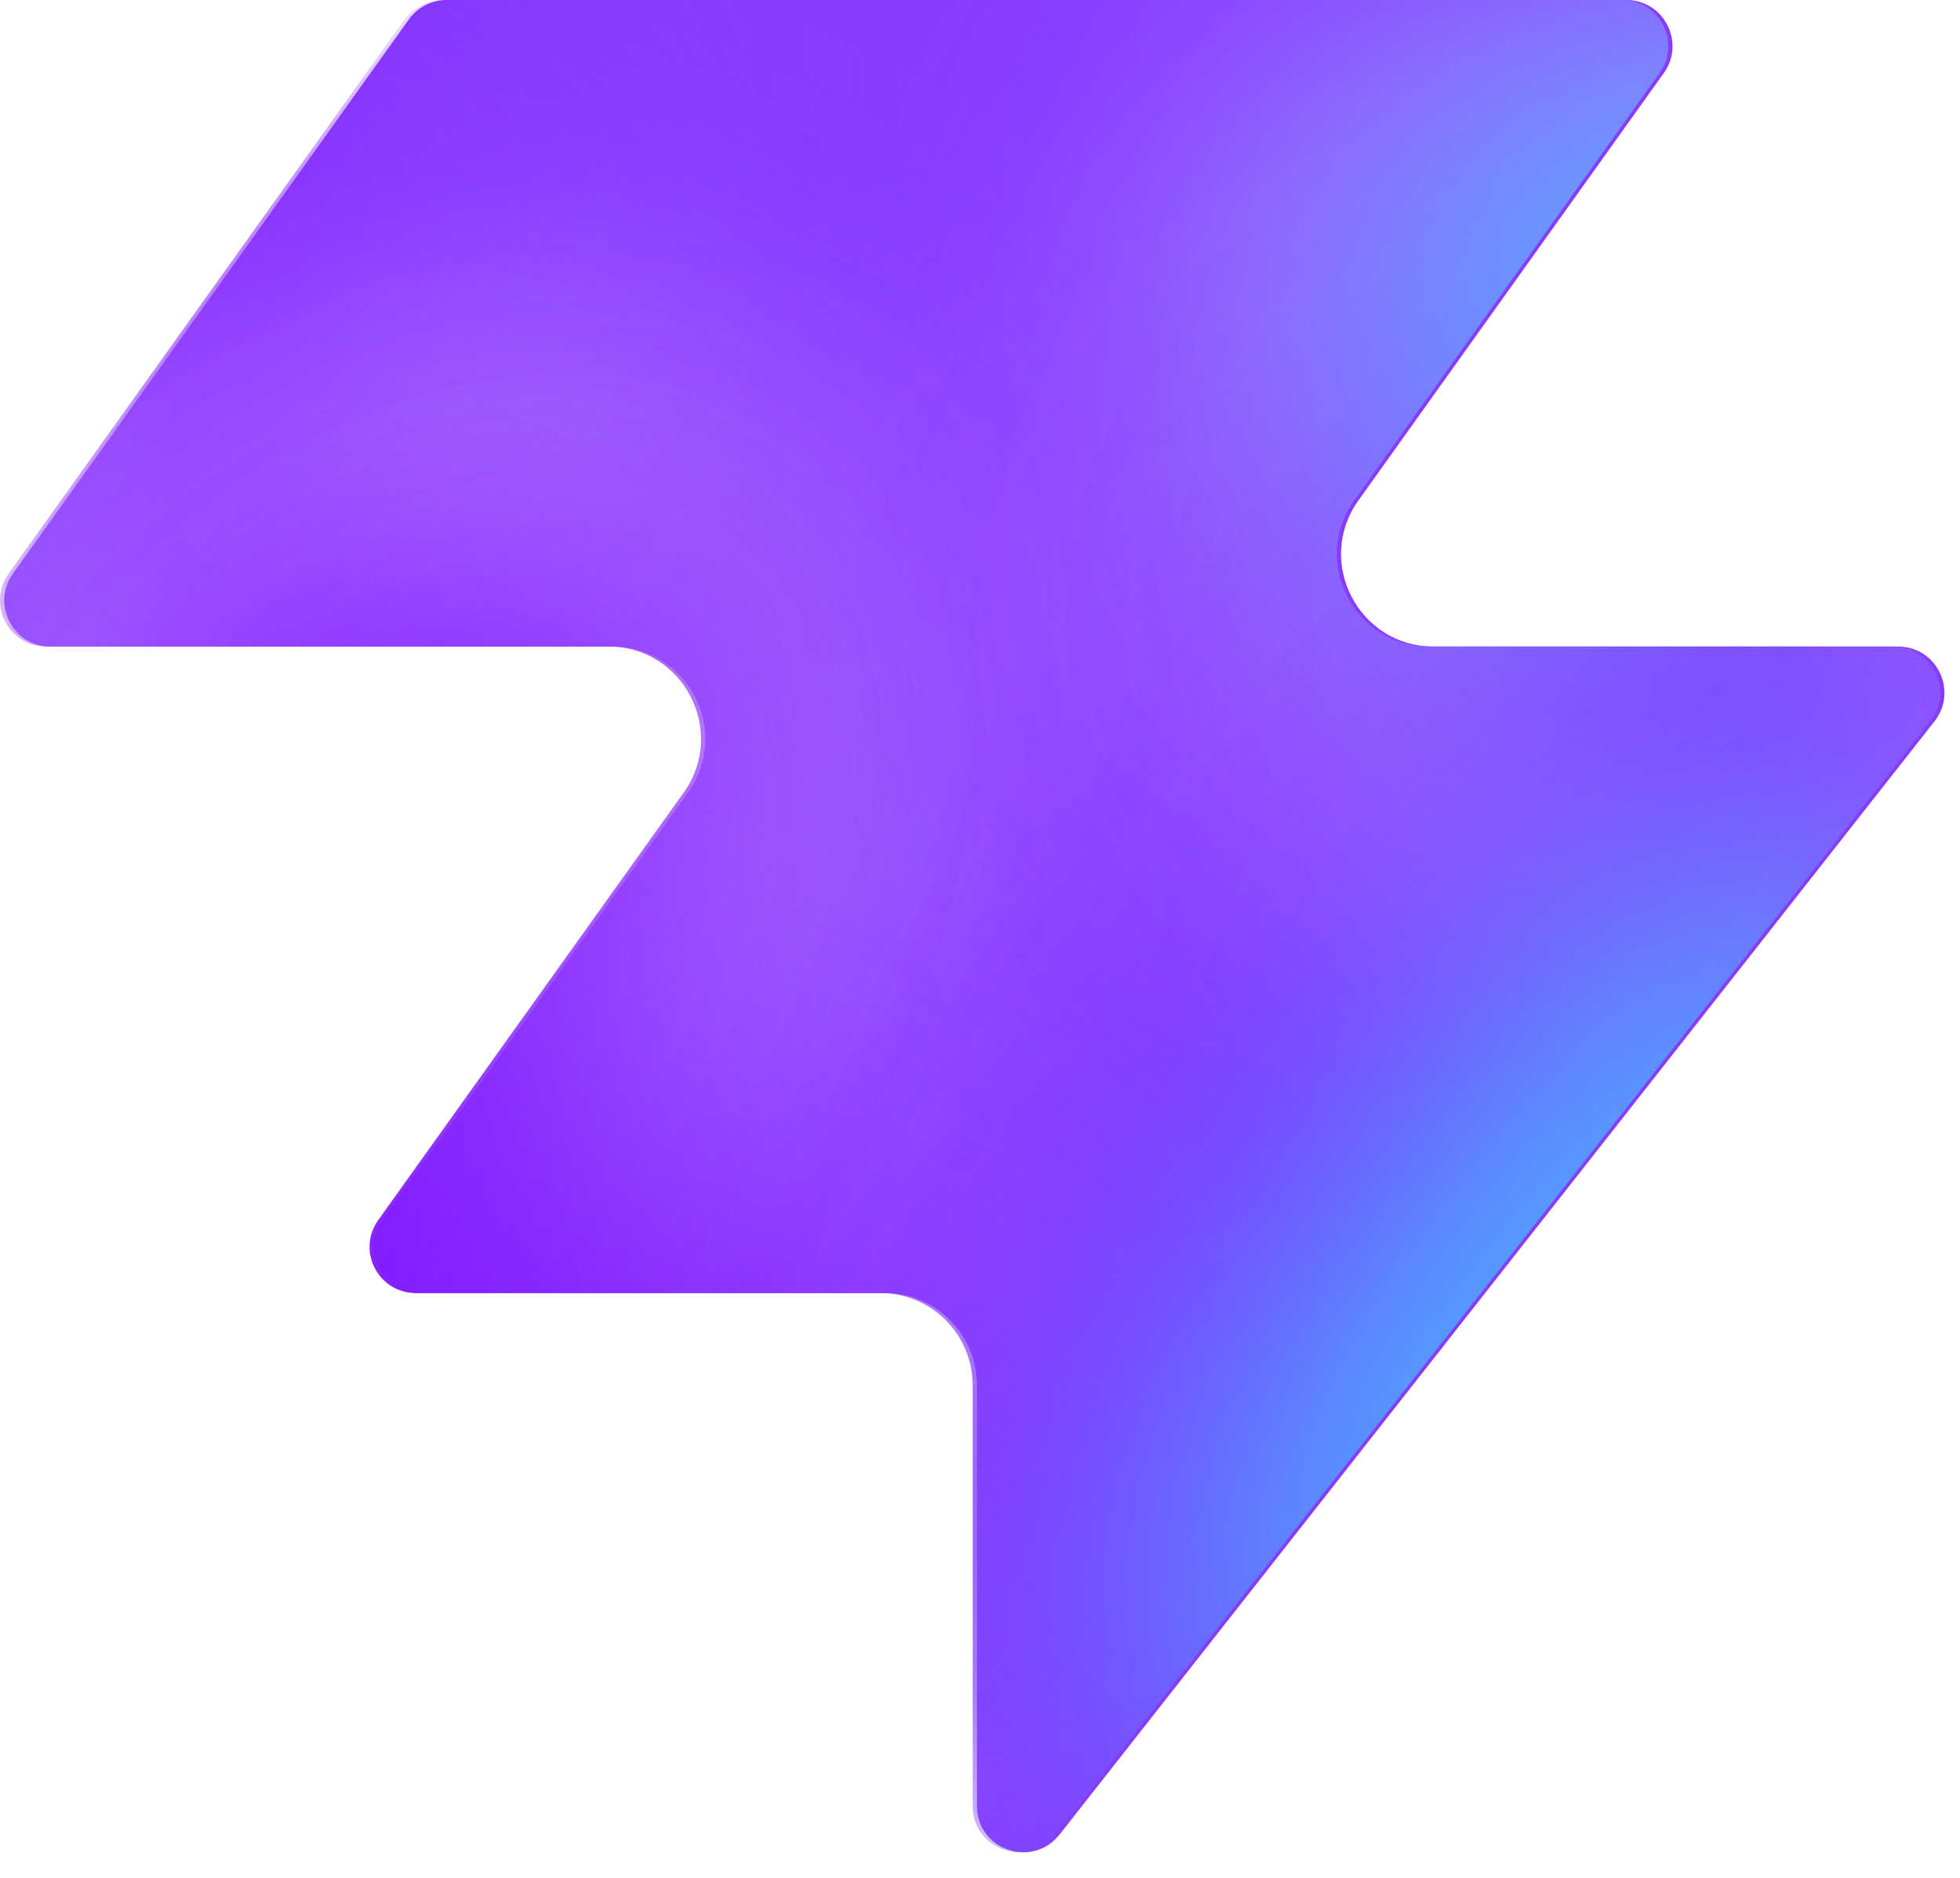
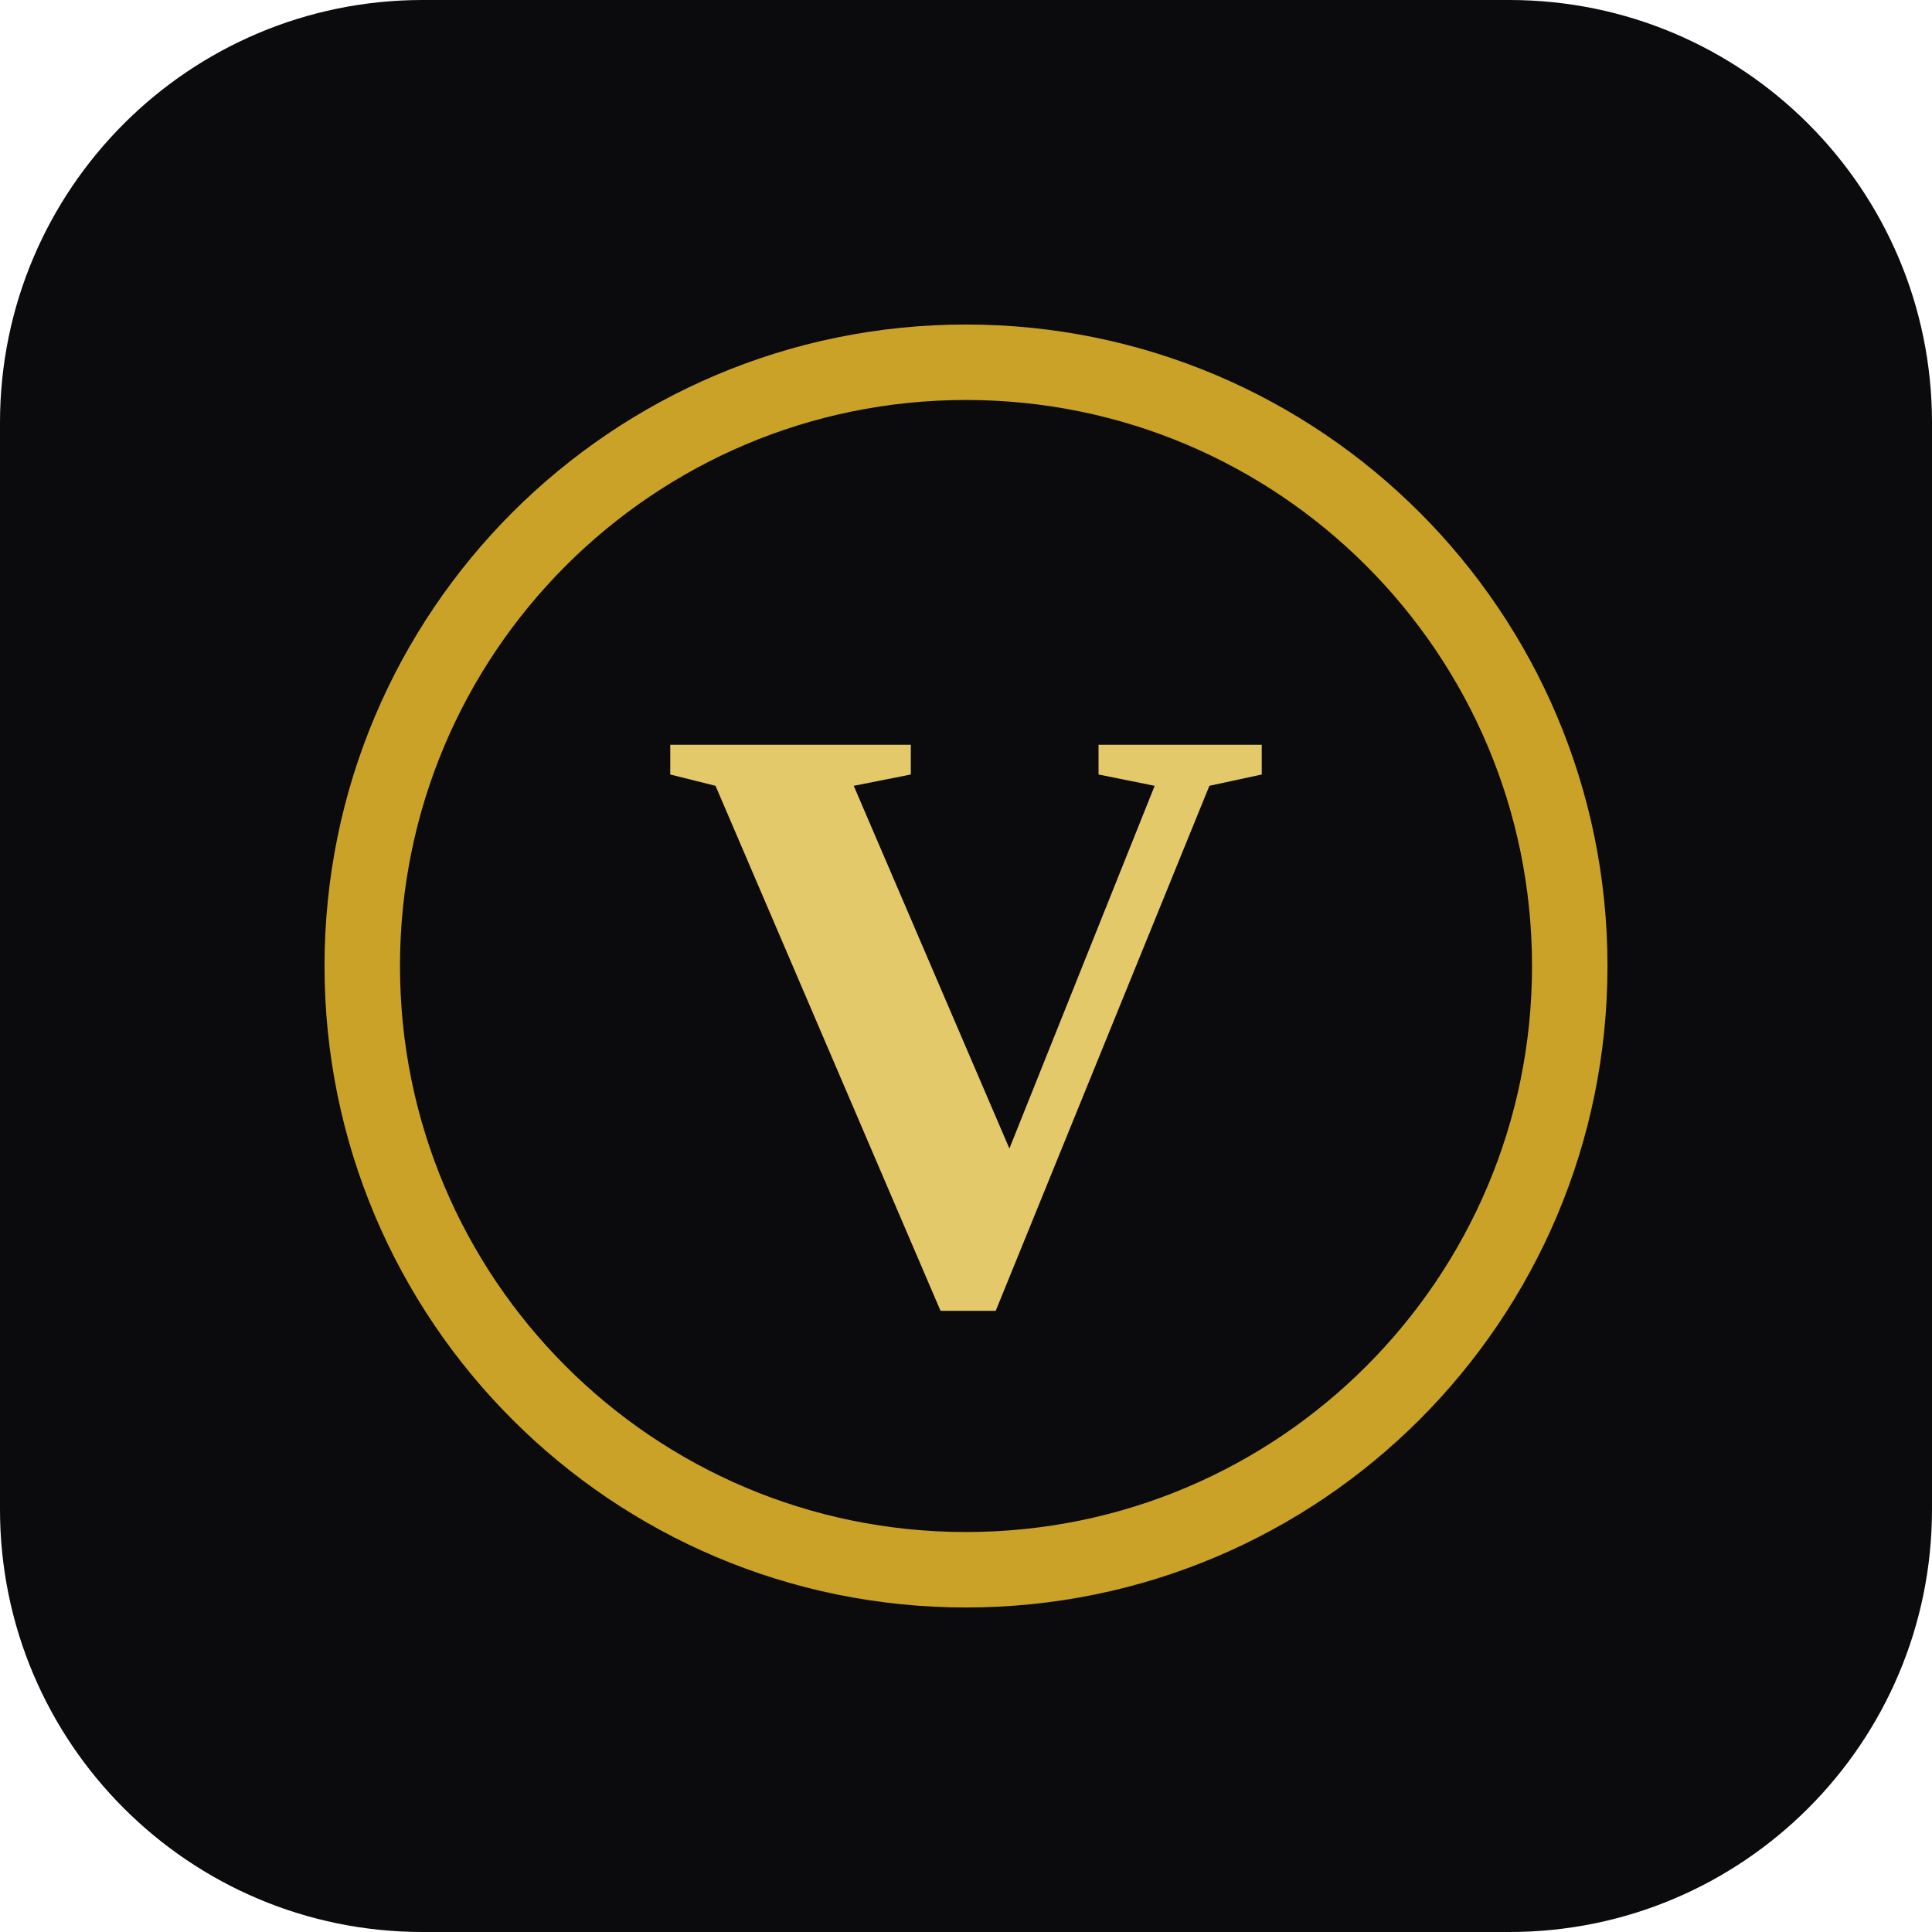
- <svg xmlns="http://www.w3.org/2000/svg" width="48" height="46" fill="none" viewBox="0 0 48 46">
-   <path fill="#863bff" d="M25.946 44.938c-.664.845-2.021.375-2.021-.698V33.937a2.26 2.26 0 0 0-2.262-2.262H10.287c-.92 0-1.456-1.04-.92-1.788l7.48-10.471c1.07-1.497 0-3.578-1.842-3.578H1.237c-.92 0-1.456-1.04-.92-1.788L10.013.474c.214-.297.556-.474.92-.474h28.894c.92 0 1.456 1.04.92 1.788l-7.48 10.471c-1.07 1.498 0 3.579 1.842 3.579h11.377c.943 0 1.473 1.088.89 1.83L25.947 44.94z" style="fill:#863bff;fill:color(display-p3 .525 .23 1);fill-opacity:1" />
-   <mask id="a" width="48" height="46" x="0" y="0" maskUnits="userSpaceOnUse" style="mask-type:alpha">
-     <path fill="#000" d="M25.842 44.938c-.664.844-2.021.375-2.021-.698V33.937a2.26 2.26 0 0 0-2.262-2.262H10.183c-.92 0-1.456-1.04-.92-1.788l7.48-10.471c1.07-1.498 0-3.579-1.842-3.579H1.133c-.92 0-1.456-1.04-.92-1.787L9.91.473c.214-.297.556-.474.92-.474h28.894c.92 0 1.456 1.04.92 1.788l-7.48 10.471c-1.07 1.498 0 3.578 1.842 3.578h11.377c.943 0 1.473 1.088.89 1.832L25.843 44.94z" style="fill:#000;fill-opacity:1" />
-   </mask>
-   <g mask="url(#a)">
-     <g filter="url(#b)">
-       <ellipse cx="5.508" cy="14.704" fill="#ede6ff" rx="5.508" ry="14.704" style="fill:#ede6ff;fill:color(display-p3 .927 .903 1);fill-opacity:1" transform="matrix(.00324 1 1 -.00324 -4.47 31.516)" />
-     </g>
-     <g filter="url(#c)">
-       <ellipse cx="10.399" cy="29.851" fill="#ede6ff" rx="10.399" ry="29.851" style="fill:#ede6ff;fill:color(display-p3 .927 .903 1);fill-opacity:1" transform="matrix(.00324 1 1 -.00324 -39.328 7.883)" />
-     </g>
-     <g filter="url(#d)">
-       <ellipse cx="5.508" cy="30.487" fill="#7e14ff" rx="5.508" ry="30.487" style="fill:#7e14ff;fill:color(display-p3 .492 .077 1);fill-opacity:1" transform="rotate(89.814 -25.913 -14.639)scale(1 -1)" />
-     </g>
-     <g filter="url(#e)">
-       <ellipse cx="5.508" cy="30.599" fill="#7e14ff" rx="5.508" ry="30.599" style="fill:#7e14ff;fill:color(display-p3 .492 .077 1);fill-opacity:1" transform="rotate(89.814 -32.644 -3.334)scale(1 -1)" />
-     </g>
-     <g filter="url(#f)">
-       <ellipse cx="5.508" cy="30.599" fill="#7e14ff" rx="5.508" ry="30.599" style="fill:#7e14ff;fill:color(display-p3 .492 .077 1);fill-opacity:1" transform="matrix(.00324 1 1 -.00324 -34.34 30.47)" />
-     </g>
-     <g filter="url(#g)">
-       <ellipse cx="14.072" cy="22.078" fill="#ede6ff" rx="14.072" ry="22.078" style="fill:#ede6ff;fill:color(display-p3 .927 .903 1);fill-opacity:1" transform="rotate(93.35 24.506 48.493)scale(-1 1)" />
-     </g>
-     <g filter="url(#h)">
-       <ellipse cx="3.47" cy="21.501" fill="#7e14ff" rx="3.47" ry="21.501" style="fill:#7e14ff;fill:color(display-p3 .492 .077 1);fill-opacity:1" transform="rotate(89.009 28.708 47.59)scale(-1 1)" />
-     </g>
-     <g filter="url(#i)">
-       <ellipse cx="3.47" cy="21.501" fill="#7e14ff" rx="3.47" ry="21.501" style="fill:#7e14ff;fill:color(display-p3 .492 .077 1);fill-opacity:1" transform="rotate(89.009 28.708 47.59)scale(-1 1)" />
-     </g>
-     <g filter="url(#j)">
-       <ellipse cx=".387" cy="8.972" fill="#7e14ff" rx="4.407" ry="29.108" style="fill:#7e14ff;fill:color(display-p3 .492 .077 1);fill-opacity:1" transform="rotate(39.51 .387 8.972)" />
-     </g>
-     <g filter="url(#k)">
-       <ellipse cx="47.523" cy="-6.092" fill="#7e14ff" rx="4.407" ry="29.108" style="fill:#7e14ff;fill:color(display-p3 .492 .077 1);fill-opacity:1" transform="rotate(37.892 47.523 -6.092)" />
-     </g>
-     <g filter="url(#l)">
-       <ellipse cx="41.412" cy="6.333" fill="#47bfff" rx="5.971" ry="9.665" style="fill:#47bfff;fill:color(display-p3 .28 .748 1);fill-opacity:1" transform="rotate(37.892 41.412 6.333)" />
-     </g>
-     <g filter="url(#m)">
-       <ellipse cx="-1.879" cy="38.332" fill="#7e14ff" rx="4.407" ry="29.108" style="fill:#7e14ff;fill:color(display-p3 .492 .077 1);fill-opacity:1" transform="rotate(37.892 -1.88 38.332)" />
-     </g>
-     <g filter="url(#n)">
-       <ellipse cx="-1.879" cy="38.332" fill="#7e14ff" rx="4.407" ry="29.108" style="fill:#7e14ff;fill:color(display-p3 .492 .077 1);fill-opacity:1" transform="rotate(37.892 -1.88 38.332)" />
-     </g>
-     <g filter="url(#o)">
-       <ellipse cx="35.651" cy="29.907" fill="#7e14ff" rx="4.407" ry="29.108" style="fill:#7e14ff;fill:color(display-p3 .492 .077 1);fill-opacity:1" transform="rotate(37.892 35.651 29.907)" />
-     </g>
-     <g filter="url(#p)">
-       <ellipse cx="38.418" cy="32.4" fill="#47bfff" rx="5.971" ry="15.297" style="fill:#47bfff;fill:color(display-p3 .28 .748 1);fill-opacity:1" transform="rotate(37.892 38.418 32.4)" />
-     </g>
-   </g>
-   <defs>
-     <filter id="b" width="60.045" height="41.654" x="-19.77" y="16.149" color-interpolation-filters="sRGB" filterUnits="userSpaceOnUse">
-       <feFlood flood-opacity="0" result="BackgroundImageFix" />
-       <feBlend in="SourceGraphic" in2="BackgroundImageFix" result="shape" />
-       <feGaussianBlur result="effect1_foregroundBlur_2002_17158" stdDeviation="7.659" />
-     </filter>
-     <filter id="c" width="90.34" height="51.437" x="-54.613" y="-7.533" color-interpolation-filters="sRGB" filterUnits="userSpaceOnUse">
-       <feFlood flood-opacity="0" result="BackgroundImageFix" />
-       <feBlend in="SourceGraphic" in2="BackgroundImageFix" result="shape" />
-       <feGaussianBlur result="effect1_foregroundBlur_2002_17158" stdDeviation="7.659" />
-     </filter>
-     <filter id="d" width="79.355" height="29.4" x="-49.64" y="2.03" color-interpolation-filters="sRGB" filterUnits="userSpaceOnUse">
-       <feFlood flood-opacity="0" result="BackgroundImageFix" />
-       <feBlend in="SourceGraphic" in2="BackgroundImageFix" result="shape" />
-       <feGaussianBlur result="effect1_foregroundBlur_2002_17158" stdDeviation="4.596" />
-     </filter>
-     <filter id="e" width="79.579" height="29.4" x="-45.045" y="20.029" color-interpolation-filters="sRGB" filterUnits="userSpaceOnUse">
-       <feFlood flood-opacity="0" result="BackgroundImageFix" />
-       <feBlend in="SourceGraphic" in2="BackgroundImageFix" result="shape" />
-       <feGaussianBlur result="effect1_foregroundBlur_2002_17158" stdDeviation="4.596" />
-     </filter>
-     <filter id="f" width="79.579" height="29.4" x="-43.513" y="21.178" color-interpolation-filters="sRGB" filterUnits="userSpaceOnUse">
-       <feFlood flood-opacity="0" result="BackgroundImageFix" />
-       <feBlend in="SourceGraphic" in2="BackgroundImageFix" result="shape" />
-       <feGaussianBlur result="effect1_foregroundBlur_2002_17158" stdDeviation="4.596" />
-     </filter>
-     <filter id="g" width="74.749" height="58.852" x="15.756" y="-17.901" color-interpolation-filters="sRGB" filterUnits="userSpaceOnUse">
-       <feFlood flood-opacity="0" result="BackgroundImageFix" />
-       <feBlend in="SourceGraphic" in2="BackgroundImageFix" result="shape" />
-       <feGaussianBlur result="effect1_foregroundBlur_2002_17158" stdDeviation="7.659" />
-     </filter>
-     <filter id="h" width="61.377" height="25.362" x="23.548" y="2.284" color-interpolation-filters="sRGB" filterUnits="userSpaceOnUse">
-       <feFlood flood-opacity="0" result="BackgroundImageFix" />
-       <feBlend in="SourceGraphic" in2="BackgroundImageFix" result="shape" />
-       <feGaussianBlur result="effect1_foregroundBlur_2002_17158" stdDeviation="4.596" />
-     </filter>
-     <filter id="i" width="61.377" height="25.362" x="23.548" y="2.284" color-interpolation-filters="sRGB" filterUnits="userSpaceOnUse">
-       <feFlood flood-opacity="0" result="BackgroundImageFix" />
-       <feBlend in="SourceGraphic" in2="BackgroundImageFix" result="shape" />
-       <feGaussianBlur result="effect1_foregroundBlur_2002_17158" stdDeviation="4.596" />
-     </filter>
-     <filter id="j" width="56.045" height="63.649" x="-27.636" y="-22.853" color-interpolation-filters="sRGB" filterUnits="userSpaceOnUse">
-       <feFlood flood-opacity="0" result="BackgroundImageFix" />
-       <feBlend in="SourceGraphic" in2="BackgroundImageFix" result="shape" />
-       <feGaussianBlur result="effect1_foregroundBlur_2002_17158" stdDeviation="4.596" />
-     </filter>
-     <filter id="k" width="54.814" height="64.646" x="20.116" y="-38.415" color-interpolation-filters="sRGB" filterUnits="userSpaceOnUse">
-       <feFlood flood-opacity="0" result="BackgroundImageFix" />
-       <feBlend in="SourceGraphic" in2="BackgroundImageFix" result="shape" />
-       <feGaussianBlur result="effect1_foregroundBlur_2002_17158" stdDeviation="4.596" />
-     </filter>
-     <filter id="l" width="33.541" height="35.313" x="24.641" y="-11.323" color-interpolation-filters="sRGB" filterUnits="userSpaceOnUse">
-       <feFlood flood-opacity="0" result="BackgroundImageFix" />
-       <feBlend in="SourceGraphic" in2="BackgroundImageFix" result="shape" />
-       <feGaussianBlur result="effect1_foregroundBlur_2002_17158" stdDeviation="4.596" />
-     </filter>
-     <filter id="m" width="54.814" height="64.646" x="-29.286" y="6.009" color-interpolation-filters="sRGB" filterUnits="userSpaceOnUse">
-       <feFlood flood-opacity="0" result="BackgroundImageFix" />
-       <feBlend in="SourceGraphic" in2="BackgroundImageFix" result="shape" />
-       <feGaussianBlur result="effect1_foregroundBlur_2002_17158" stdDeviation="4.596" />
-     </filter>
-     <filter id="n" width="54.814" height="64.646" x="-29.286" y="6.009" color-interpolation-filters="sRGB" filterUnits="userSpaceOnUse">
-       <feFlood flood-opacity="0" result="BackgroundImageFix" />
-       <feBlend in="SourceGraphic" in2="BackgroundImageFix" result="shape" />
-       <feGaussianBlur result="effect1_foregroundBlur_2002_17158" stdDeviation="4.596" />
-     </filter>
-     <filter id="o" width="54.814" height="64.646" x="8.244" y="-2.416" color-interpolation-filters="sRGB" filterUnits="userSpaceOnUse">
-       <feFlood flood-opacity="0" result="BackgroundImageFix" />
-       <feBlend in="SourceGraphic" in2="BackgroundImageFix" result="shape" />
-       <feGaussianBlur result="effect1_foregroundBlur_2002_17158" stdDeviation="4.596" />
-     </filter>
-     <filter id="p" width="39.409" height="43.623" x="18.713" y="10.588" color-interpolation-filters="sRGB" filterUnits="userSpaceOnUse">
-       <feFlood flood-opacity="0" result="BackgroundImageFix" />
-       <feBlend in="SourceGraphic" in2="BackgroundImageFix" result="shape" />
-       <feGaussianBlur result="effect1_foregroundBlur_2002_17158" stdDeviation="4.596" />
-     </filter>
-   </defs>
+ <svg xmlns="http://www.w3.org/2000/svg" viewBox="0 0 64 64" role="img" aria-label="VEYA">
+   <rect width="64" height="64" rx="14" fill="#0B0A0C" />
+   <circle cx="32" cy="32" r="20" fill="none" stroke="#C9A227" stroke-width="2.5" />
+   <text x="32" y="43" font-family="Georgia, 'Times New Roman', serif" font-size="28" font-weight="600" fill="#E4C96B" text-anchor="middle">V</text>
</svg>
